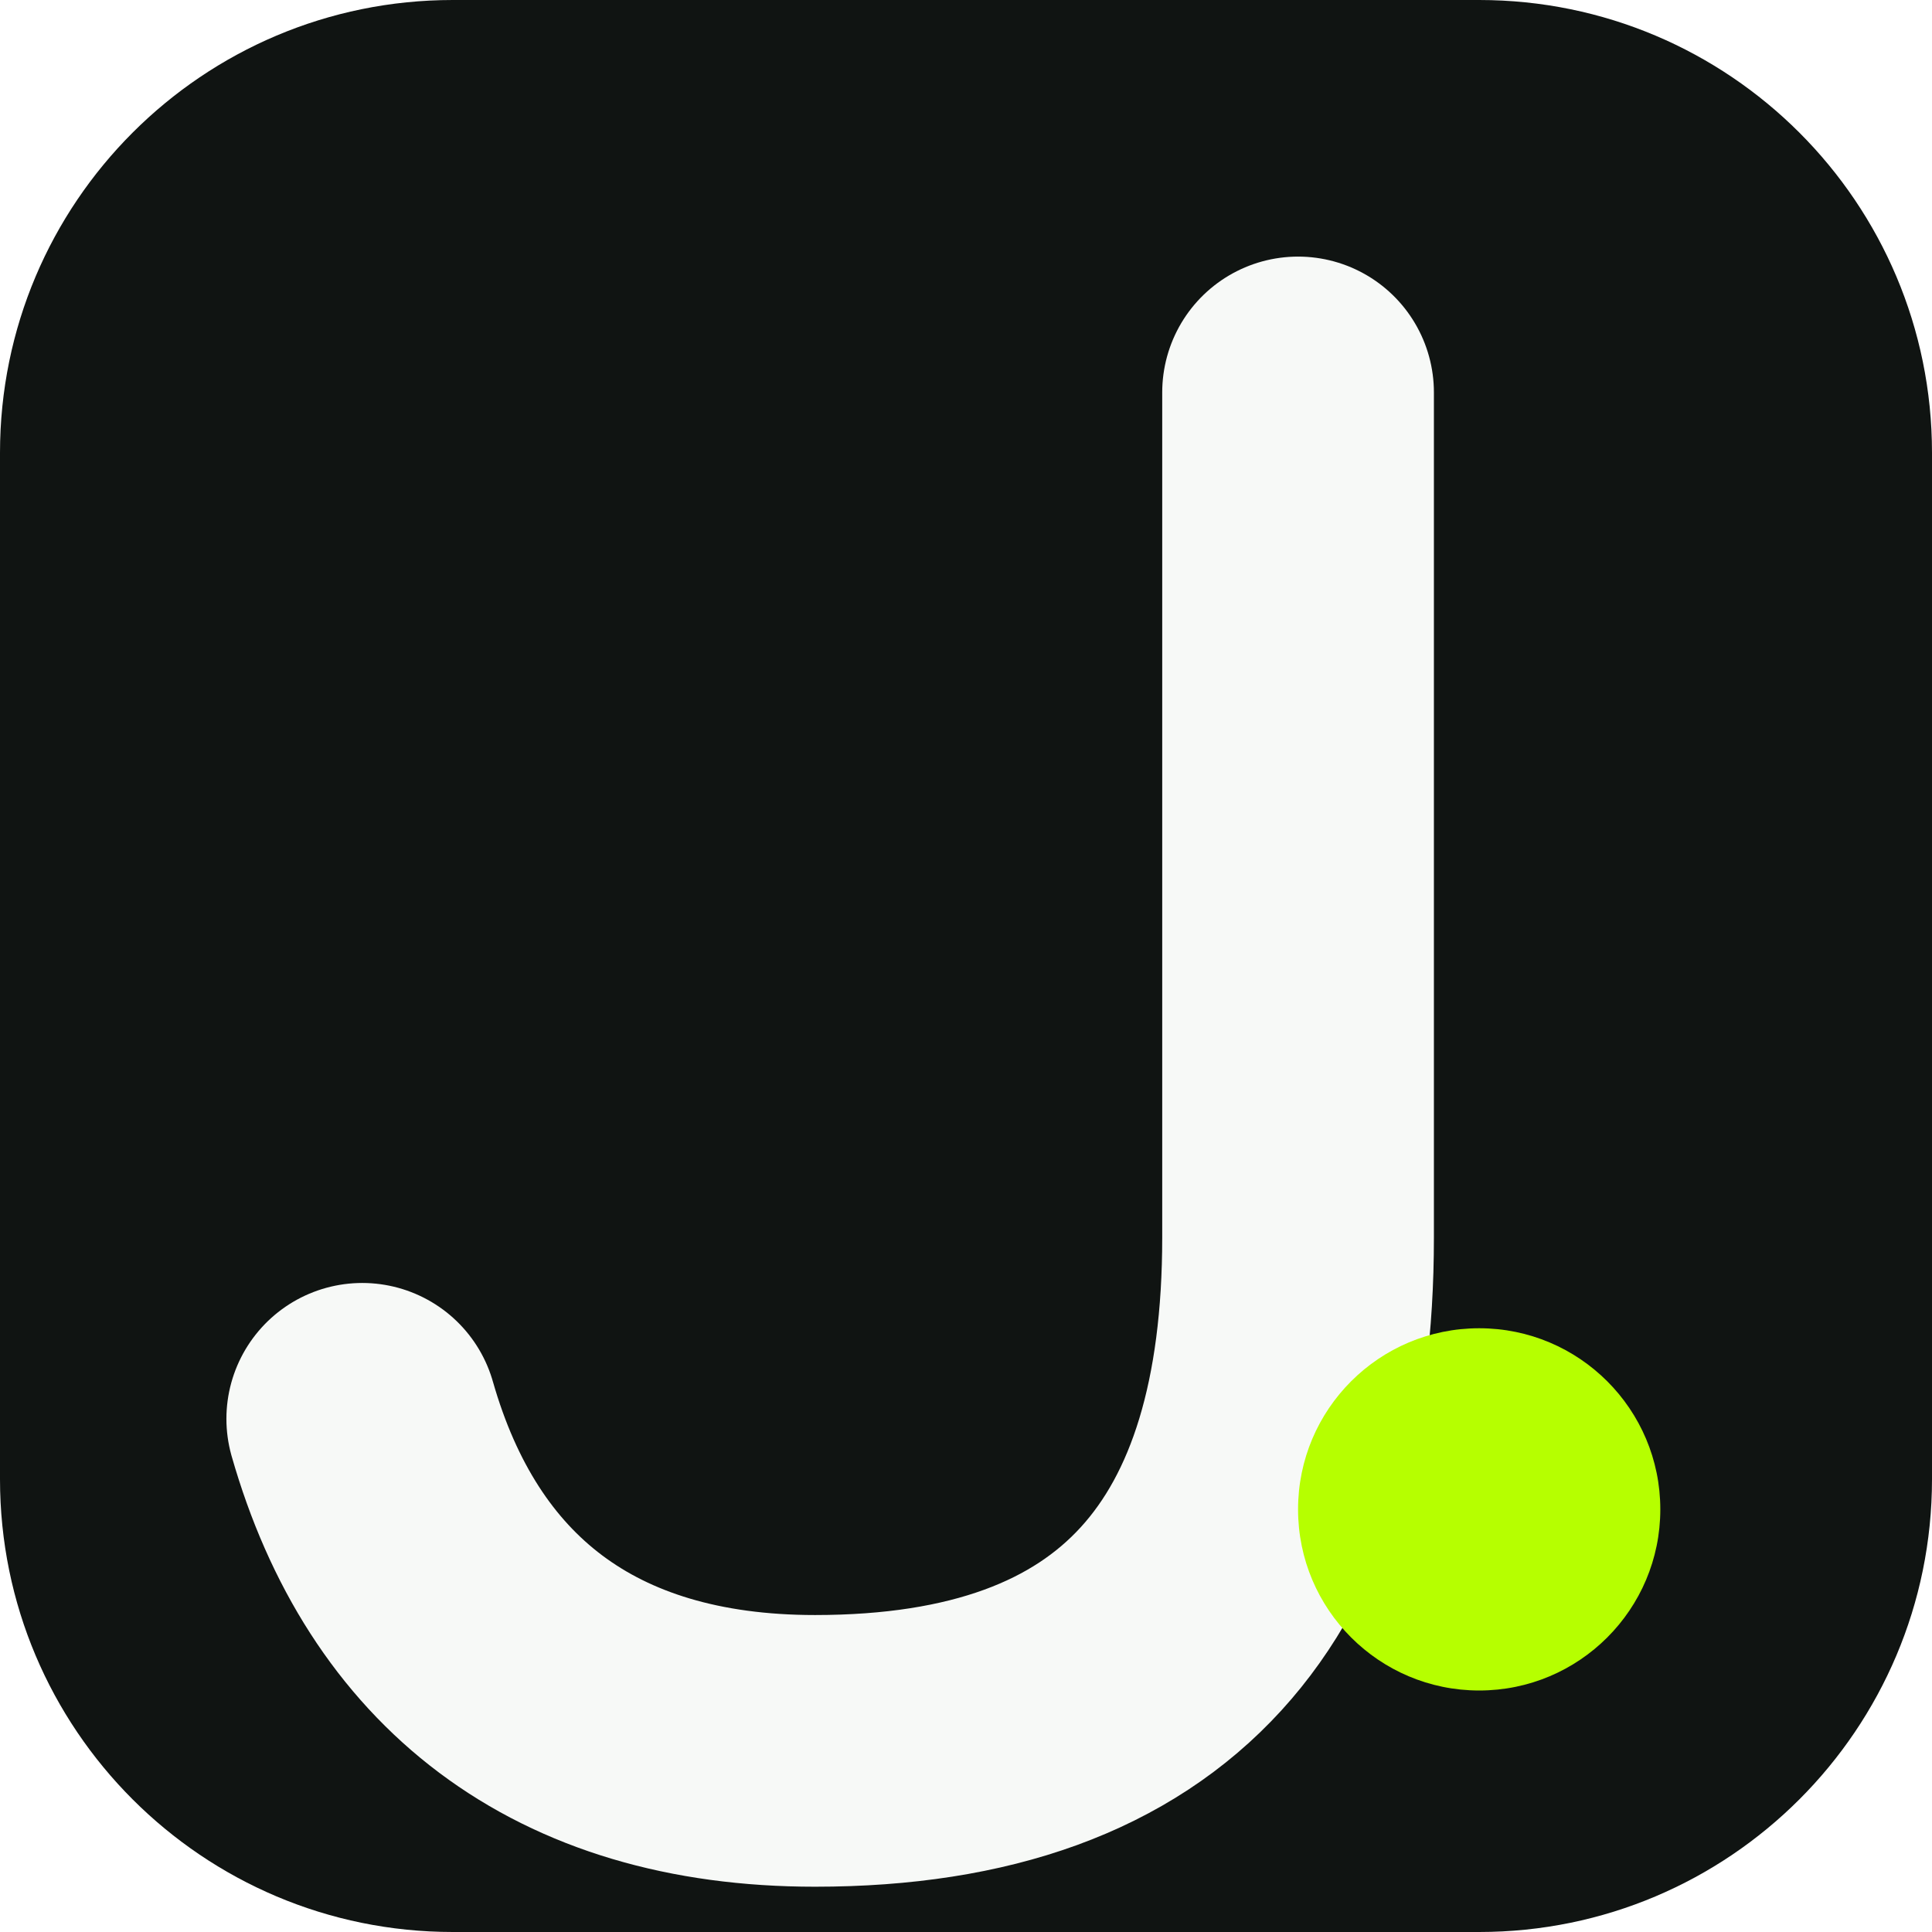
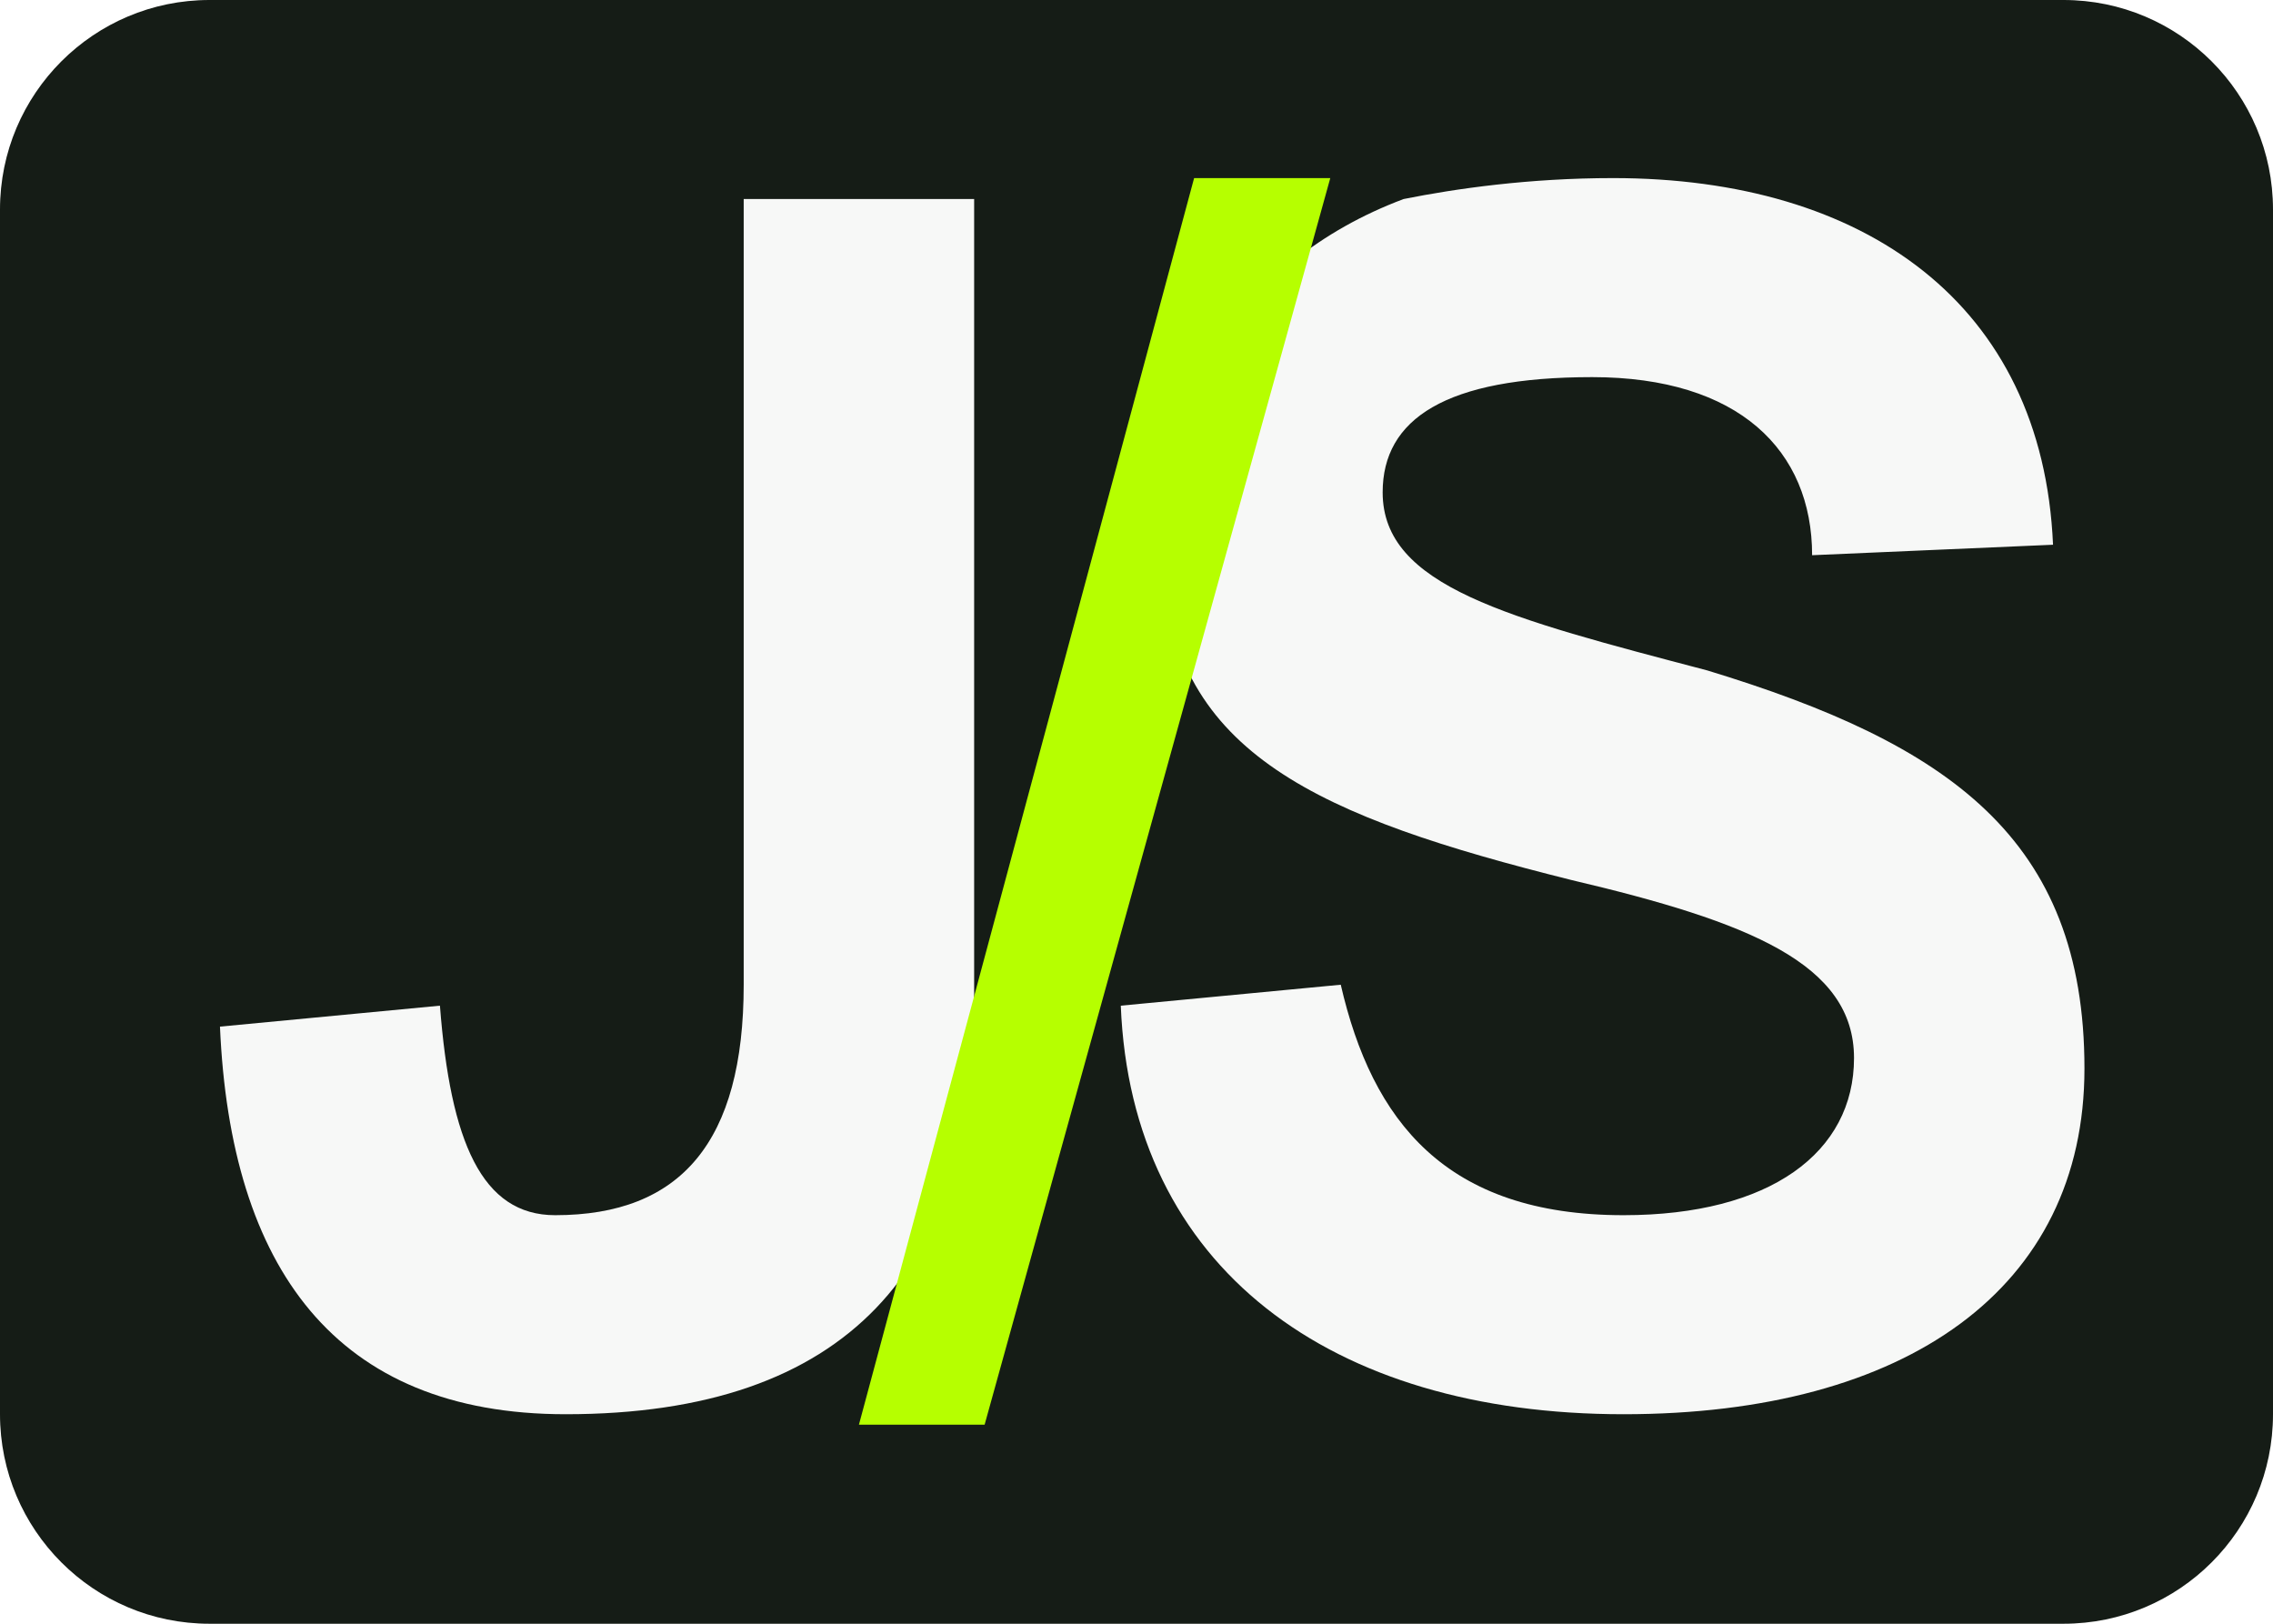
- <svg xmlns="http://www.w3.org/2000/svg" viewBox="0 0 64 64" role="img" aria-label="JSL Code">
-   <rect x="0" y="0" width="64" height="64" rx="15" fill="#101412" />
-   <path d="M43 13v28c0 11-5 17-16 17-8 0-13-4-15-11" fill="none" stroke="#F7F9F7" stroke-width="9" stroke-linecap="round" stroke-linejoin="round" />
-   <circle cx="49" cy="50" r="6" fill="#B6FF00" />
+ <svg xmlns="http://www.w3.org/2000/svg" viewBox="0 0 217 155" role="img" aria-label="JSL Code">
+   <rect width="217" height="155" rx="20" fill="#151c16" />
+   <g fill="#f7f8f7">
+     <path d="M93 19H71V94C71 109 65 116 53 116C46 116 43 109 42 96L21 98C22 121 32 135 54 135C81 135 93 121 93 96Z" />
+     <path d="M134 19C118 25 110 39 111 54C112 72 126 78 150 84C167 88 177 92 177 101C177 110 169 116 155 116C138 116 131 107 128 94L107 96C108 121 127 135 155 135C182 135 199 123 199 102C199 80 186 71 163 64C144 59 132 56 132 47C132 40 138 36 152 36C166 36 173 43 173 53L196 52C195 29 178 17 154 17C146 17 139 18 134 19Z" />
+   </g>
+   <path d="M114 17H127L94 136H82Z" fill="#b6ff00" />
</svg>
